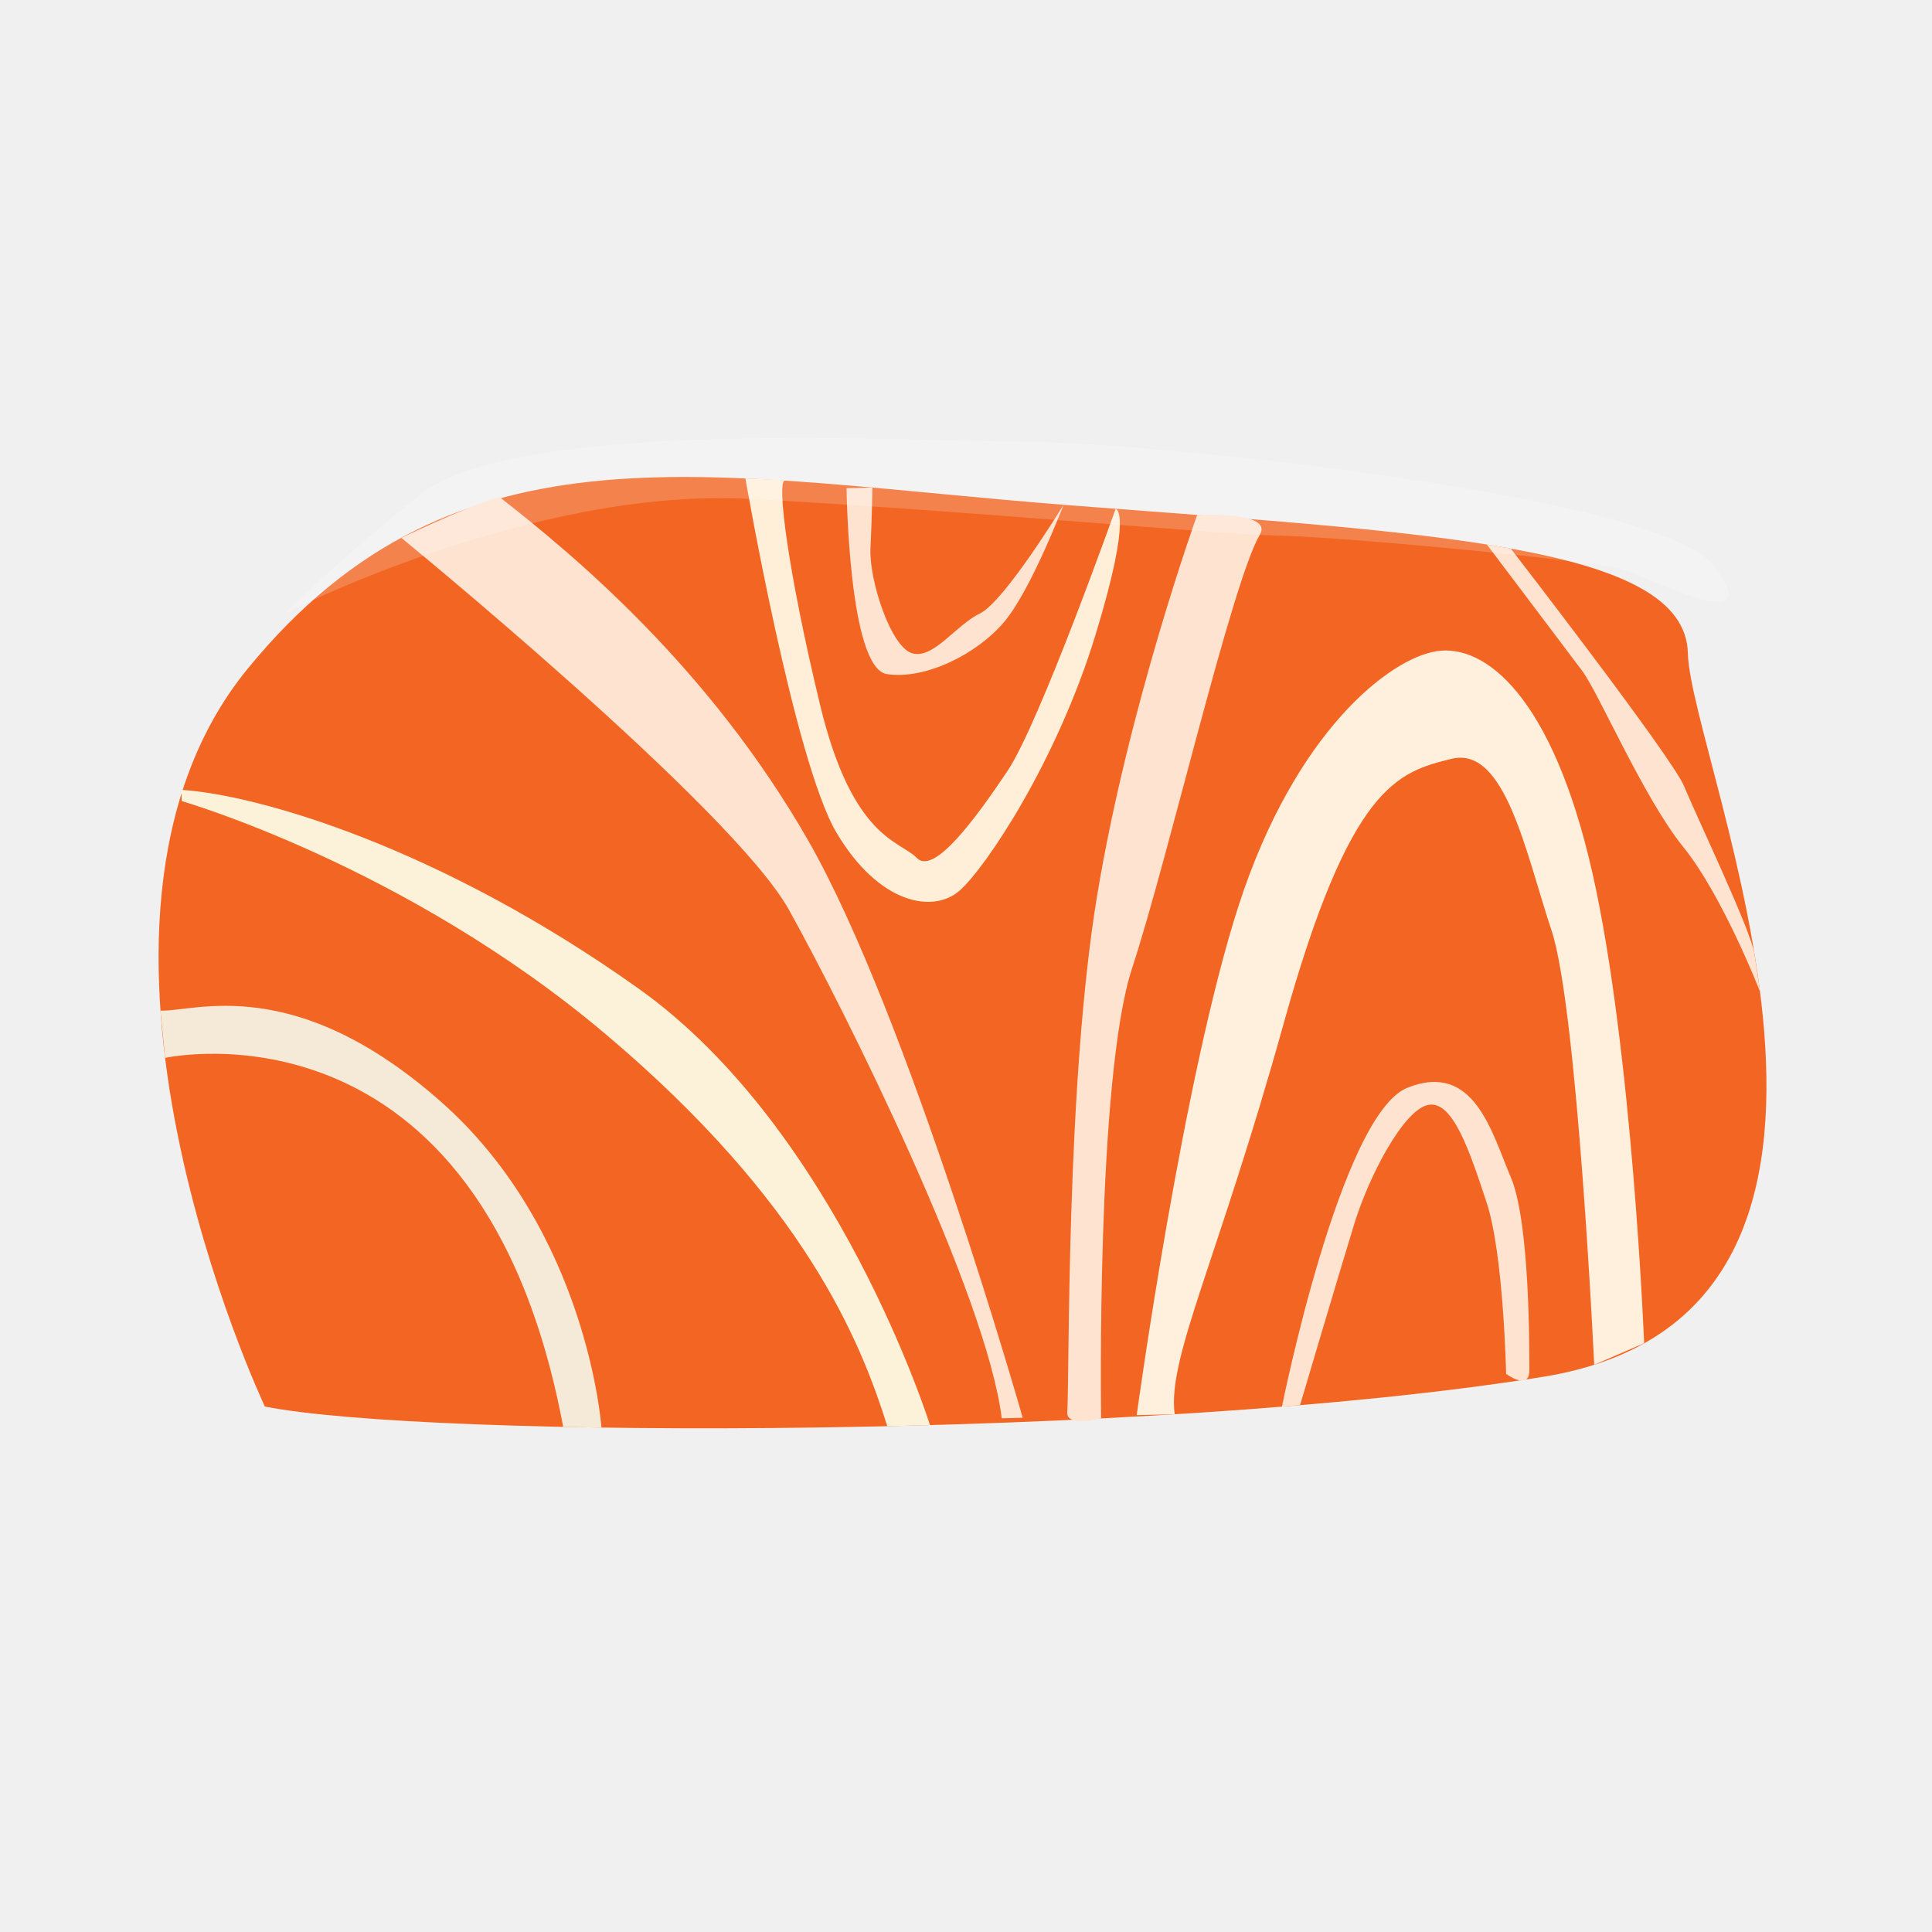
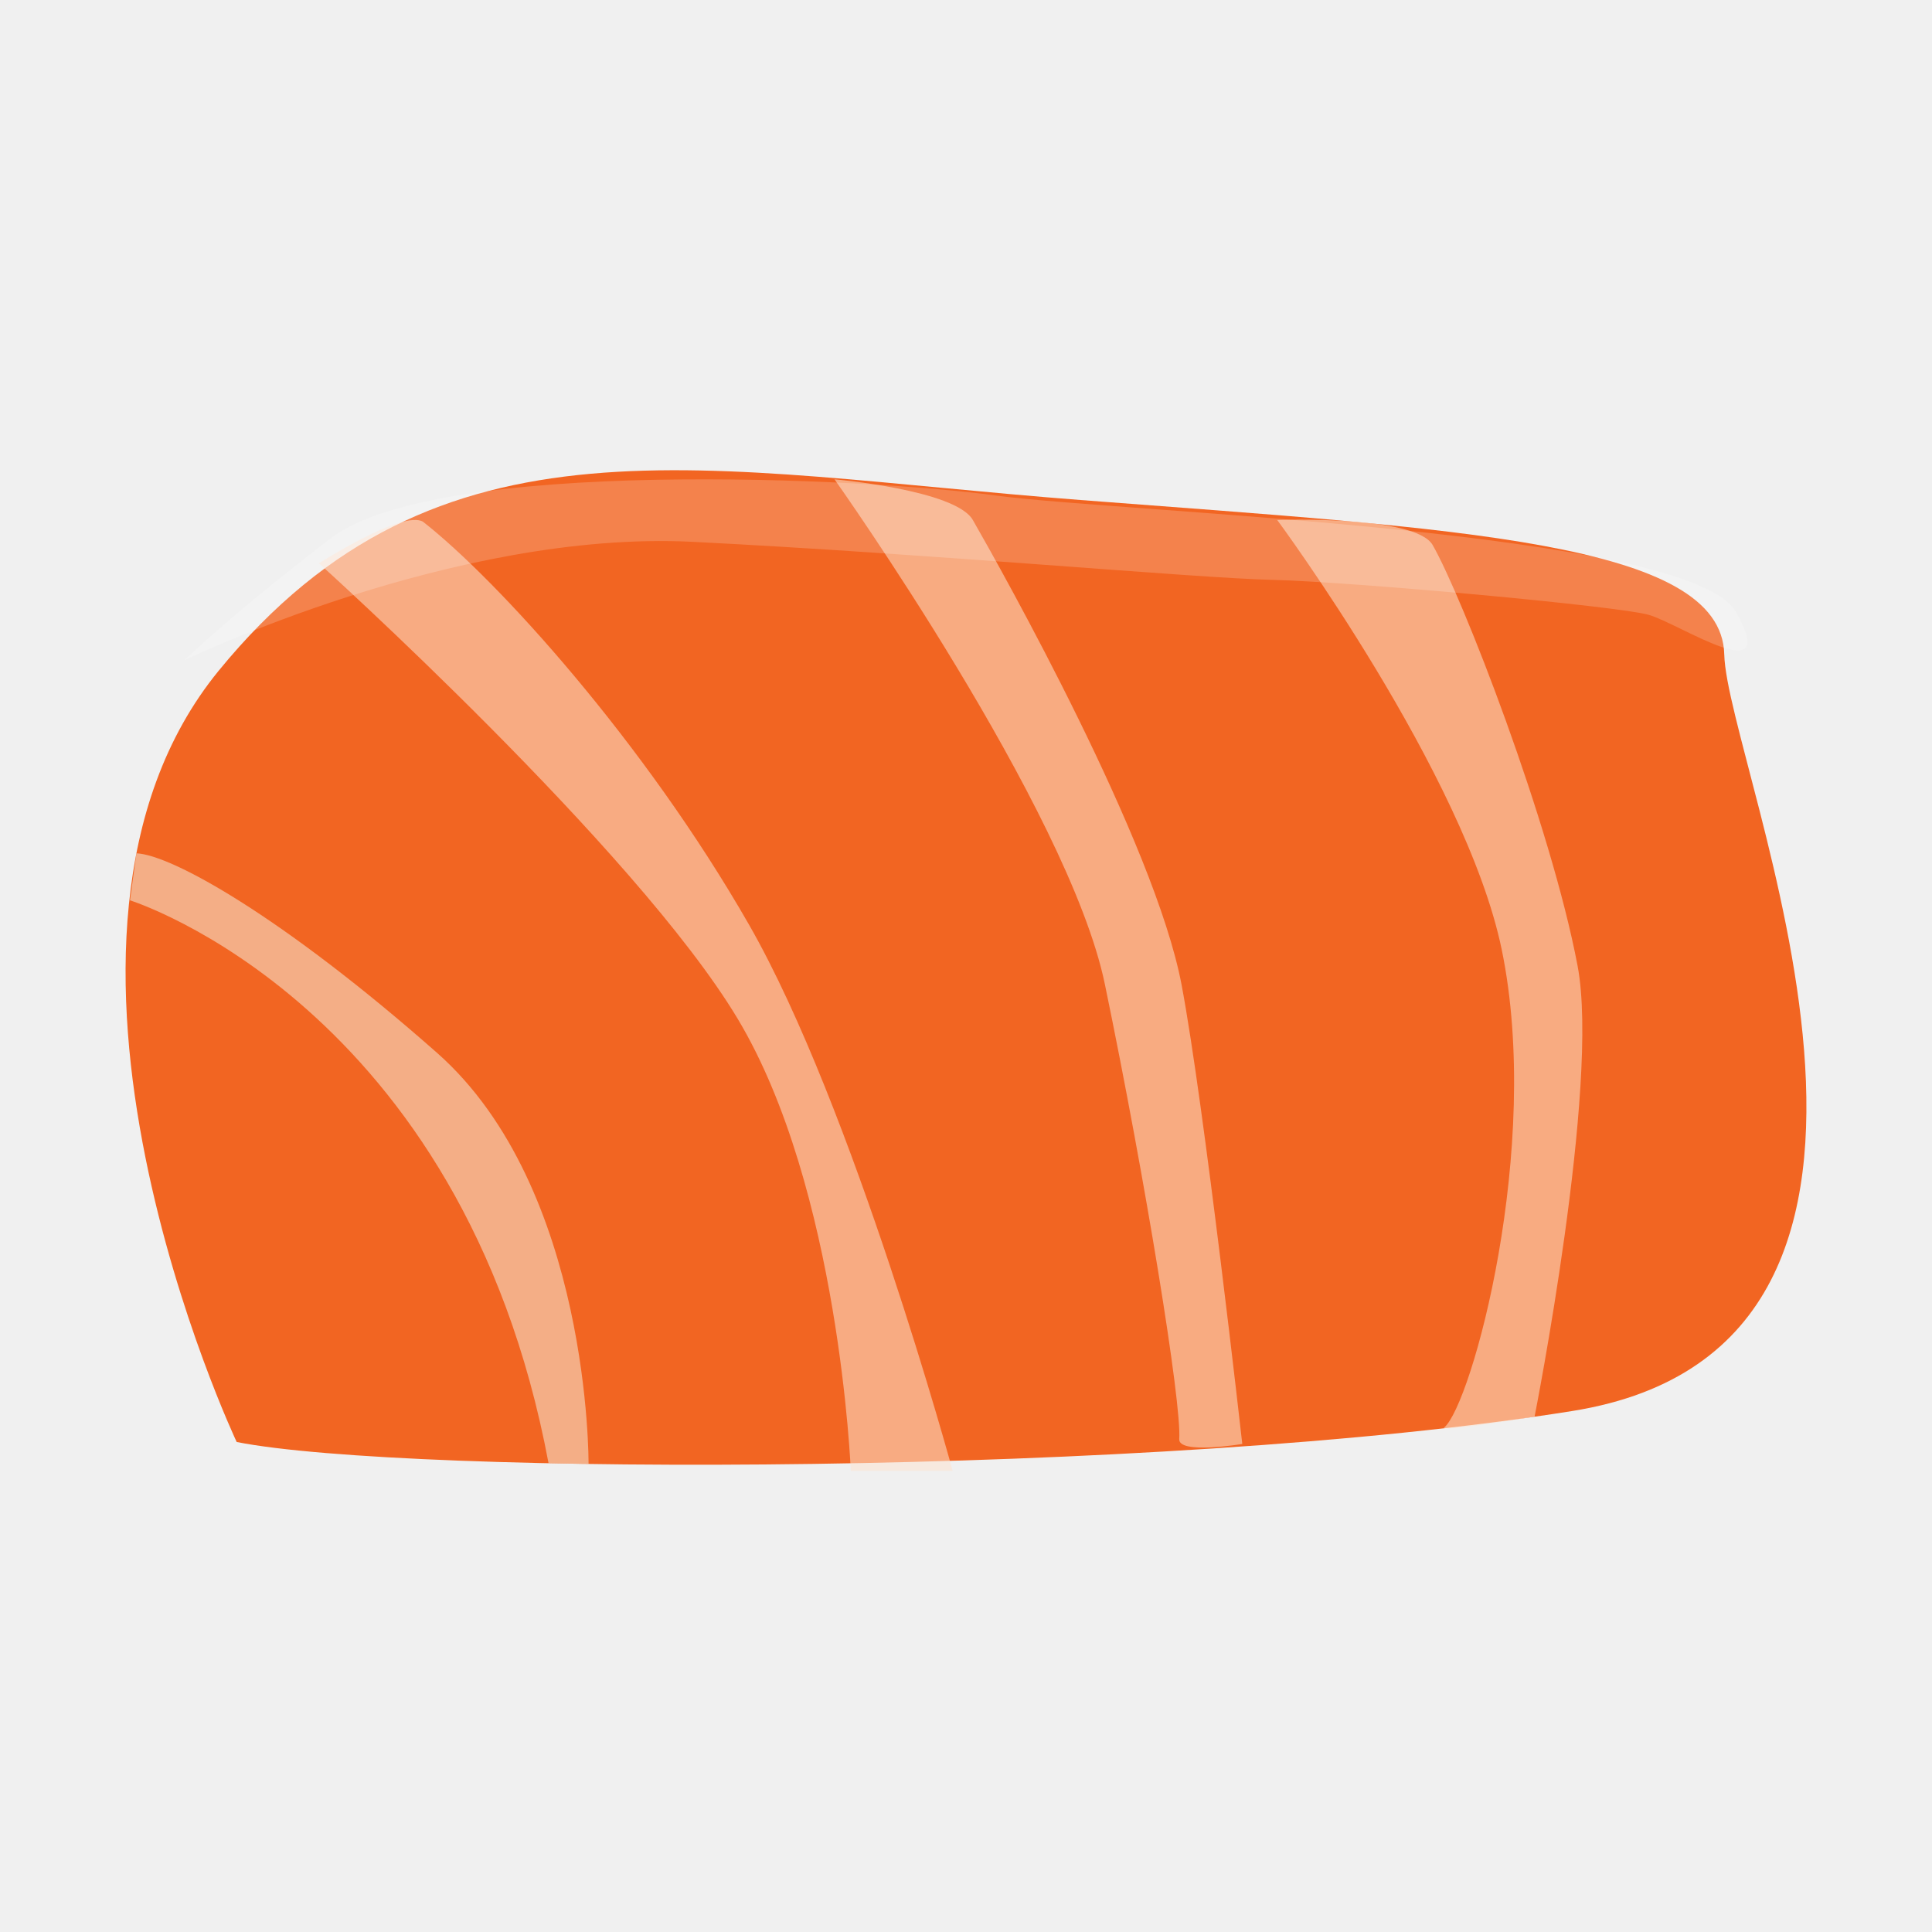
- <svg xmlns="http://www.w3.org/2000/svg" version="1.1" id="Layer_1" x="0px" y="0px" width="155.906px" height="155.906px" viewBox="0 0 155.906 155.906" enable-background="new 0 0 155.906 155.906" xml:space="preserve">
+ <svg xmlns="http://www.w3.org/2000/svg" version="1.1" id="Layer_1" x="0px" y="0px" width="512px" height="512px" viewBox="0 0 512 512" enable-background="new 0 0 512 512" xml:space="preserve">
  <g>
-     <path fill="#F26522" d="M21.374,113.504c0,0-18.339-38.806-1.385-59.543C36.943,33.224,57.411,38.56,86.525,40.79   c29.113,2.229,49.478,3.209,49.68,11.923c0.203,8.714,20.132,53.296-11.719,58.397C92.635,116.208,34.51,116.107,21.374,113.504z" />
-     <path fill="#F5E9D8" d="M13.324,85.369c0,0,25.487-5.671,32.123,29.776l3.089,0.057c0,0-1.095-15.833-12.963-26.307   c-11.867-10.473-19.895-7.223-22.624-7.342L13.324,85.369z" />
-     <path fill="#FBF2D9" d="M14.667,64.646c0,0,18.103,5.21,34.222,18.821c16.119,13.611,20.556,24.771,22.712,31.621l3.449-0.08   c0,0-7.454-23.803-23.522-35.235S20.831,64.14,14.645,63.739L14.667,64.646z" />
-     <path fill="#FEE3D1" d="M32.385,43.403c0,0,26.721,21.84,31.27,30c4.549,8.161,15.982,31.146,17.181,41.048l1.694-0.04   c0,0-9.23-32.479-17.309-46.581C57.145,53.728,46.169,44.697,40.426,40.2C40.203,39.703,32.385,43.403,32.385,43.403z" />
-     <path fill="#FEE3D0" d="M96.607,41.554c0,0-5.515,15.311-8.064,30.666c-2.549,15.354-2.225,38.996-2.42,41.749   c-0.087,1.212,2.734,0.492,2.734,0.492s-0.419-27.454,2.505-36.349c2.923-8.895,8.003-31.02,10.309-34.979   C102.777,41.234,96.607,41.554,96.607,41.554z" />
-     <path fill="#FFEFDD" d="M91.727,114.197c0,0,3.728-27.271,8.246-41.18c4.521-13.909,12.131-19.9,15.993-20.473   c3.861-0.573,9.286,3.592,12.523,17.838c3.237,14.247,4.188,38.01,4.188,38.01l-4.03,1.741c0,0-1.358-28.791-3.44-35.038   c-2.081-6.25-3.736-14.93-8.071-13.86c-4.334,1.07-8.186,2.092-13.55,21.366c-5.365,19.275-9.399,26.97-8.793,31.524   L91.727,114.197z" />
-     <path fill="#FFEFD9" d="M60.152,38.609c0,0,3.952,22.864,7.356,28.597c3.402,5.733,7.779,6.54,9.916,4.674   c2.136-1.866,7.871-10.482,10.964-20.598c3.095-10.116,1.641-10.225,1.641-10.225s-6.137,17.286-8.712,21.134   c-2.575,3.847-5.952,8.466-7.331,7.045c-1.378-1.422-5.195-1.515-7.808-12.352c-2.613-10.838-3.503-18.023-2.851-18.101   C63.702,38.738,60.152,38.609,60.152,38.609z" />
-     <path fill="#FEE3D0" d="M68.315,39.393c0,0,0.156,14.531,3.255,15.004c3.098,0.473,7.287-1.622,9.468-4.216   c2.18-2.594,4.789-9.446,4.789-9.446s-4.768,7.811-6.743,8.765c-1.975,0.954-3.761,3.72-5.48,3.215   c-1.723-0.505-3.481-5.913-3.359-8.459c0.123-2.545,0.154-4.912,0.154-4.912L68.315,39.393z" />
-     <path fill="#FEE3D0" d="M121.914,44.268c0,0,13.02,16.83,13.981,19.168c0.963,2.34,5.391,11.623,5.683,13.522   c0.292,1.898,0.445,3.052,0.445,3.052s-3.016-7.746-6.194-11.668c-3.179-3.923-6.828-12.44-8.142-14.192   c-1.311-1.754-7.703-10.209-7.703-10.209L121.914,44.268z" />
-     <path fill="#FEE3D0" d="M103.45,113.512c0,0,4.727-23.586,10.127-25.737c5.397-2.15,6.805,3.631,8.341,7.229   c1.537,3.598,1.497,13.908,1.494,15.586c-0.003,1.676-1.873,0.277-1.873,0.277s-0.204-9.675-1.571-13.82   c-1.367-4.146-2.736-8.292-4.725-7.883s-4.771,5.741-5.953,9.584c-1.181,3.842-4.381,14.645-4.381,14.645L103.45,113.512z" />
+     <g>
+       <path fill="#F26522" d="M682.194,382.145c0,0-62.96-133.222-4.754-204.416c58.205-71.193,128.473-52.874,228.423-45.219    c99.949,7.654,169.86,11.017,170.555,40.932c0.697,29.916,69.113,182.97-40.231,200.482    C926.842,391.428,727.294,391.08,682.194,382.145z" />
+       <path fill="#F5E9D8" d="M654.559,285.553c0,0,87.5-19.469,110.281,102.225l10.604,0.195c0,0-3.758-54.357-44.502-90.312    c-40.738-35.955-68.3-24.797-77.669-25.205L654.559,285.553z" />
+       <path fill="#FCF5E7" d="M659.168,214.411c0,0,62.151,17.885,117.485,64.614c55.338,46.729,70.57,85.043,77.972,108.559    l11.842-0.275c0,0-25.591-81.717-80.754-120.967c-55.164-39.249-105.383-53.667-126.618-55.045L659.168,214.411z" />
+       <path fill="#FEE3D1" d="M719.999,141.481c0,0,91.734,74.978,107.351,102.992c15.617,28.019,54.869,106.929,58.983,140.921    l5.816-0.139c0,0-31.688-111.504-59.421-159.915c-27.727-48.413-65.406-79.416-85.123-94.856    C742.347,127.181,719.999,141.481,719.999,141.481z" />
+       <path fill="#FEE3D0" d="M940.477,135.133c0,0-18.933,52.564-27.687,105.278c-8.75,52.708-7.637,133.876-8.308,143.327    c-0.298,4.16,9.388,1.689,9.388,1.689s-1.438-94.254,8.599-124.789c10.035-30.532,27.476-106.493,35.391-120.084    C961.658,134.035,940.477,135.133,940.477,135.133z" />
+       <path fill="#FCEEDC" d="M923.723,384.523c0,0,12.798-93.623,28.31-141.375c15.521-47.75,41.646-68.317,54.906-70.285    c13.256-1.968,31.88,12.333,42.993,61.241c11.115,48.909,14.38,130.491,14.38,130.491l-13.836,5.977    c0,0-4.664-98.842-11.812-120.289c-7.144-21.456-12.826-51.254-27.709-47.58c-14.879,3.668-28.102,7.178-46.518,73.349    c-18.419,66.172-32.27,92.588-30.188,108.225L923.723,384.523z" />
+       <path fill="#FFECD5" d="M815.323,125.023c0,0,13.568,78.492,25.255,98.177c11.68,19.681,26.707,22.45,34.042,16.042    c7.332-6.406,27.022-35.983,37.64-70.714c10.625-34.728,5.632-35.104,5.632-35.104s-21.068,59.341-29.908,72.55    c-8.842,13.21-20.434,29.066-25.168,24.186c-4.73-4.875-17.836-5.197-26.804-42.401c-8.972-37.207-9.515-60.737-9.568-62.994    C826.391,122.511,815.323,125.023,815.323,125.023z" />
+       <path fill="#FEE3D0" d="M843.348,127.714c0,0,0.537,49.885,11.174,51.509c10.635,1.623,25.017-5.568,32.503-14.474    c7.483-8.904,16.44-32.428,16.44-32.428s-16.367,26.814-23.149,30.09c-6.779,3.275-12.91,12.772-18.813,11.038    c-5.915-1.734-11.953-20.298-11.534-29.042c0.422-8.737,0.529-16.862,0.529-16.862L843.348,127.714z" />
+       <path fill="#FEE3D0" d="M1027.356,144.452c0,0,44.697,57.776,47.999,65.809c3.306,8.026,18.507,39.898,19.509,46.421    c1.002,6.516,1.529,10.477,1.529,10.477s-10.354-26.593-21.267-40.061c-10.912-13.464-23.44-42.706-27.951-48.718    c-4.498-6.023-26.444-35.05-26.444-35.05L1027.356,144.452z" />
+       <path fill="#FEE3D0" d="M963.968,382.172c0,0,16.227-80.973,34.768-88.359c18.529-7.381,23.36,12.467,28.634,24.818    c5.277,12.35,5.141,47.746,5.129,53.506c-0.01,5.754-6.43,0.953-6.43,0.953s-0.701-33.215-5.394-47.447    c-4.694-14.234-9.395-28.465-16.221-27.062c-6.825,1.406-16.377,19.713-20.438,32.902c-4.053,13.189-15.039,50.277-15.039,50.277    L963.968,382.172z" />
+     </g>
+     <path opacity="0.19" fill="#FFFFFF" d="M668.377,174.967c0,0,71.198-34.592,134.717-31.374   c63.516,3.218,132.726,9.582,153.564,10.077c20.84,0.495,91.575,6.914,99.782,9.28c8.205,2.367,35.057,20.414,23.103-0.751   c-12.281-21.75-162.994-26.347-196.284-30.899c-33.854-4.628-148.13-10.233-176.216,11.402   C678.957,164.339,668.377,174.967,668.377,174.967z" />
  </g>
-   <path opacity="0.19" fill="#FFFFFF" d="M23.021,49.486c0,0,19.802-10.171,37.469-9.225c17.666,0.946,36.915,2.817,42.711,2.963  s25.47,2.033,27.752,2.729s11.686,5.646,7.426-0.221S92.141,35.647,82.786,35.647S41.586,33.638,33.775,40  S23.021,49.486,23.021,49.486z" />
+   <path fill="#F26522" d="M62.724,382.145c0,0-62.96-133.222-4.754-204.416c58.205-71.193,128.473-52.874,228.423-45.219  c99.949,7.654,169.86,11.017,170.555,40.932c0.697,29.916,69.113,182.97-40.231,200.482  C307.372,391.428,107.824,391.08,62.724,382.145z" />
+   <path opacity="0.55" fill="#F5E9D8" d="M34.446,238.598c0,0,88.143,27.486,110.924,149.18l10.604,0.195  c0,0,0.574-73.017-40.17-108.972c-40.738-35.955-70.28-52.459-79.649-52.868L34.446,238.598z" />
+   <path opacity="0.55" fill="#FEE3D1" d="M84.529,149.283c0,0,83.941,75.666,110.941,120.666s30,119.842,30,119.842h27  c0,0-26.267-96.381-54-144.79c-27.727-48.413-66.619-91.273-86.336-106.714C106.877,134.982,84.529,149.283,84.529,149.283z" />
+   <path opacity="0.55" fill="#FEE3D0" d="M221.154,127.028c0,0,62.051,87.414,71.649,133.81  c10.823,52.321,20.379,111.069,19.708,120.521c-0.298,4.16,16.709,1.305,16.709,1.305s-10.112-90.079-16.084-121.662  c-7.126-37.684-47.507-109.567-55.333-123.21C253.231,129.819,221.154,127.028,221.154,127.028z" />
+   <path opacity="0.55" fill="#FEE3D0" d="M338.47,137.791c0,0,49.899,67.44,59.497,113.836c10.823,52.322-7.97,120.625-15.25,126.69  c-1.58,1.316,23.96-2.872,23.96-2.872s17.38-87.863,11.407-119.445c-7.126-37.685-30.589-97.92-38.415-111.563  C375.096,136.465,338.47,137.791,338.47,137.791z" />
+   <path opacity="0.19" fill="#FFFFFF" d="M48.908,174.967c0,0,71.198-34.592,134.717-31.374  c63.516,3.218,132.726,9.582,153.564,10.077c20.84,0.495,91.575,6.914,99.782,9.28c8.205,2.367,35.057,20.414,23.103-0.751  c-12.281-21.75-162.994-26.347-196.284-30.899c-33.854-4.628-148.13-10.233-176.216,11.402  C59.487,164.339,48.908,174.967,48.908,174.967z" />
</svg>
